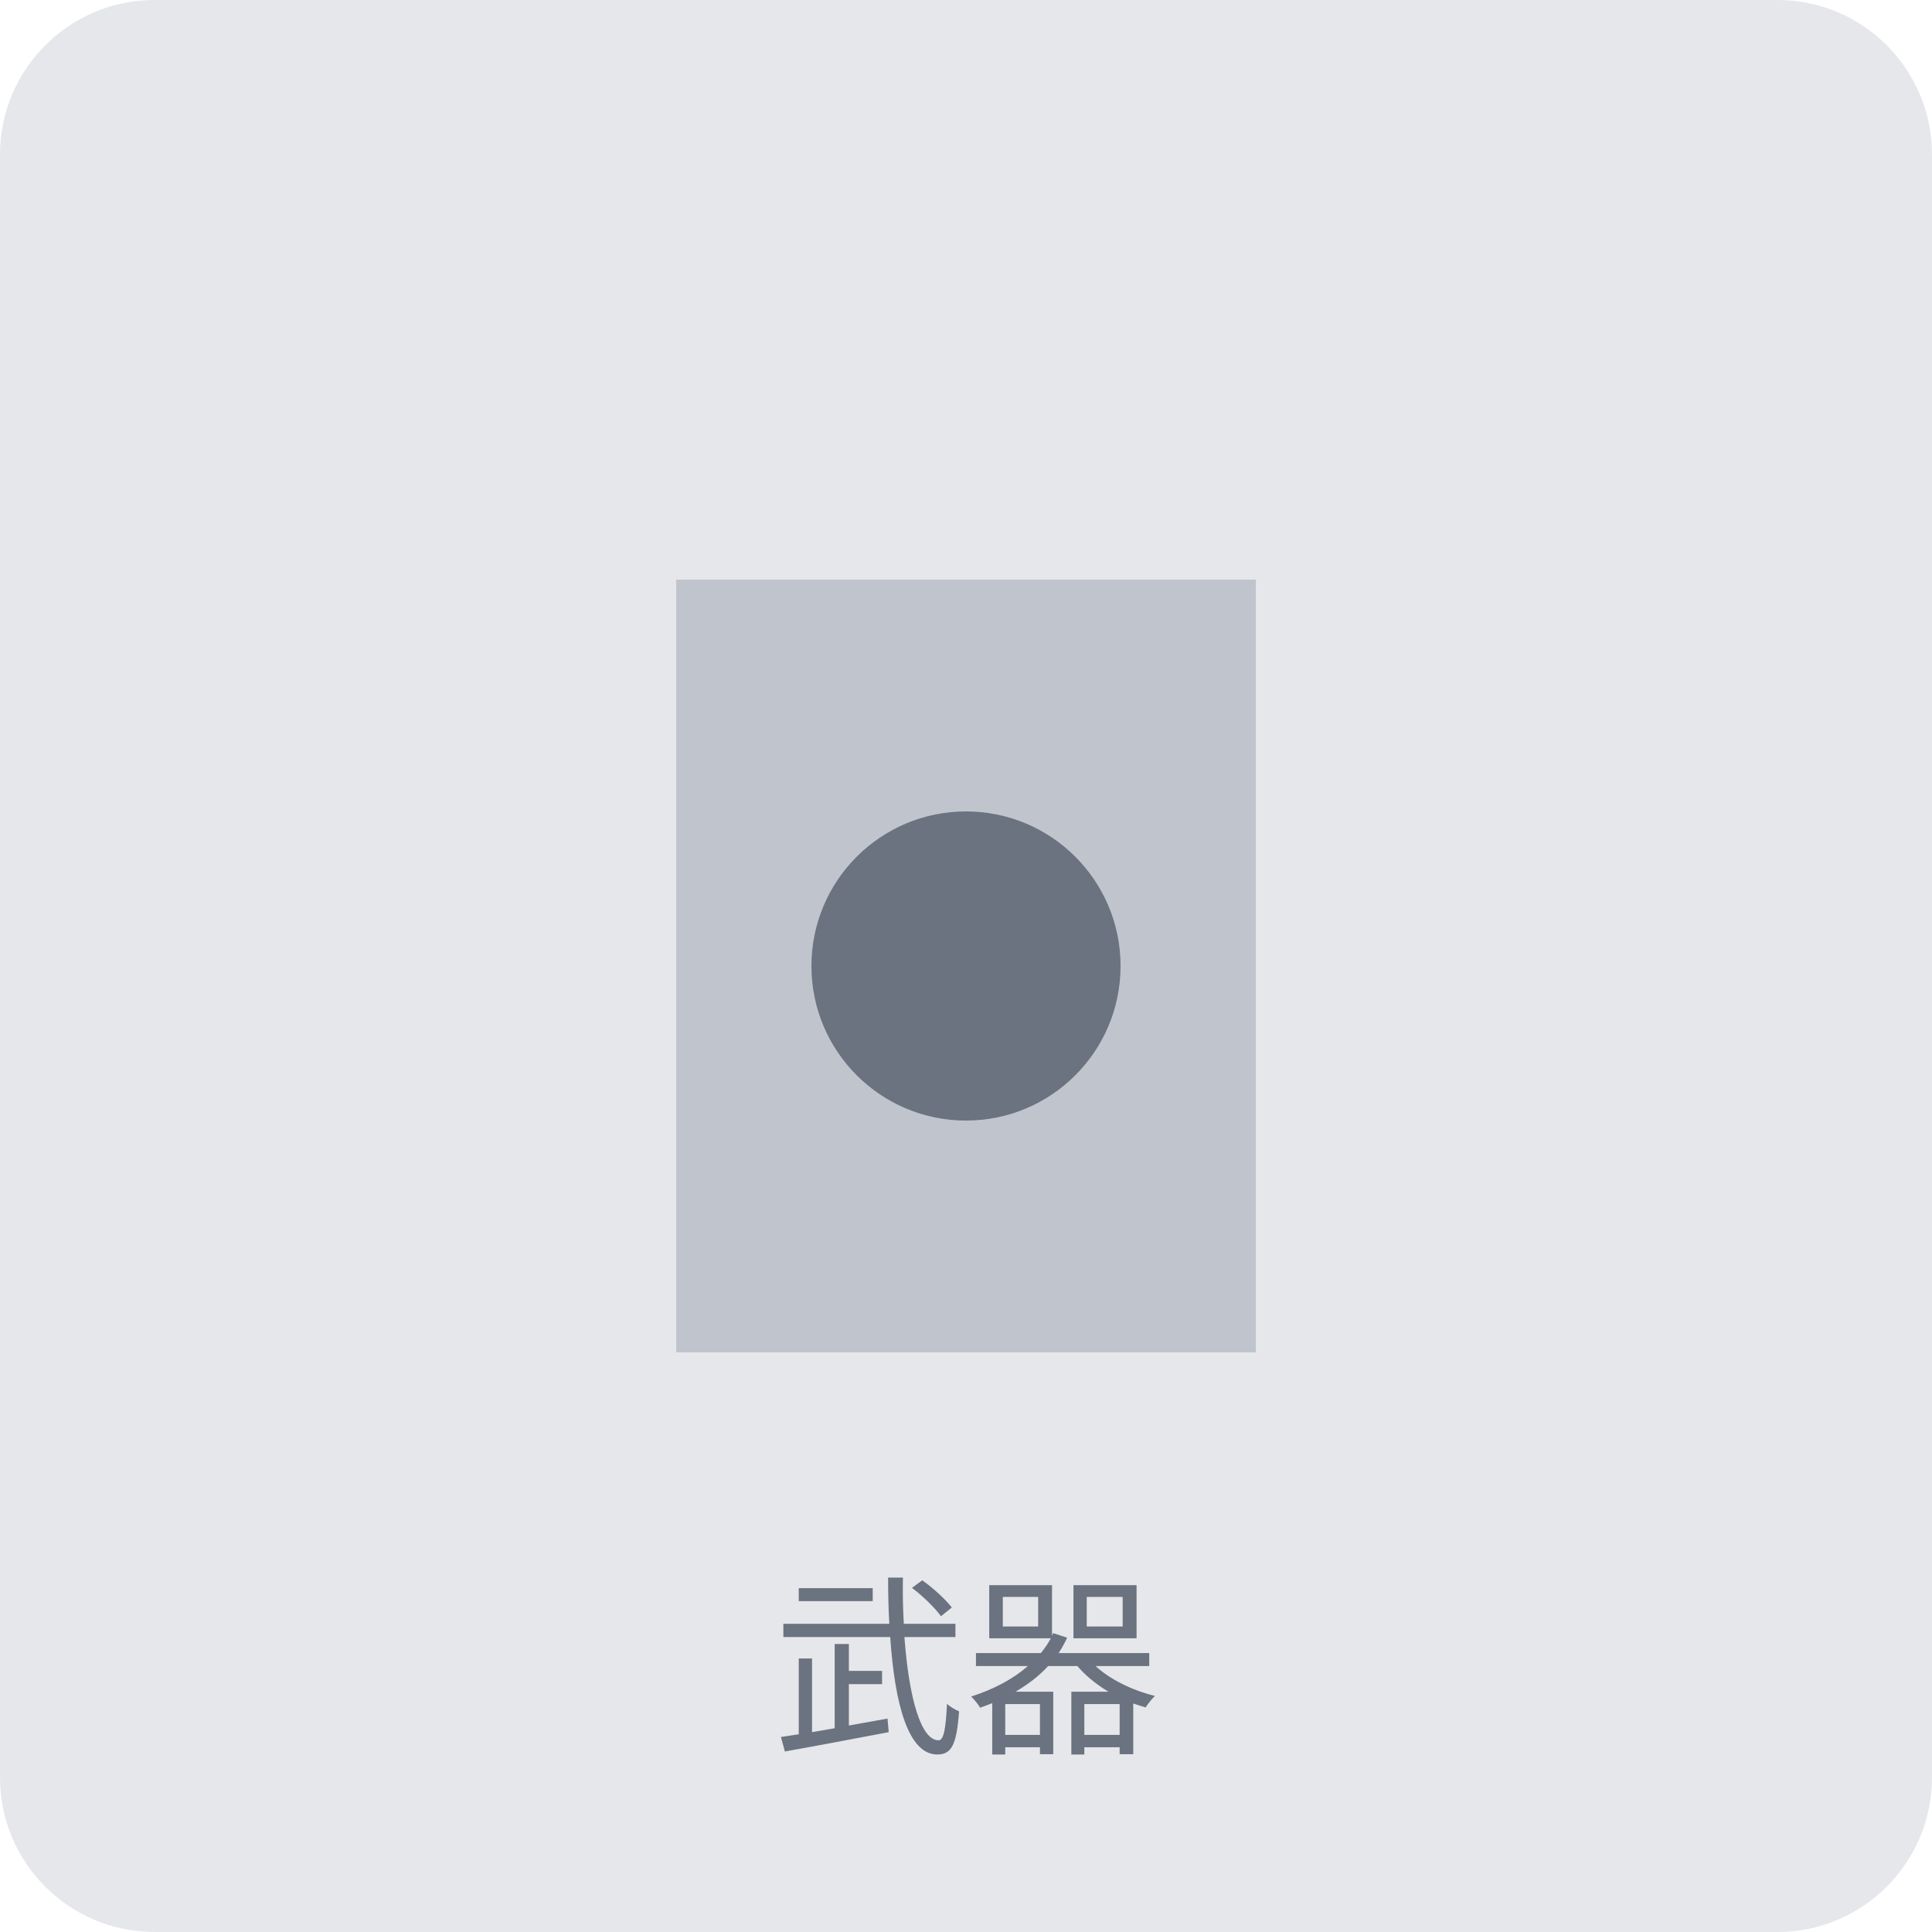
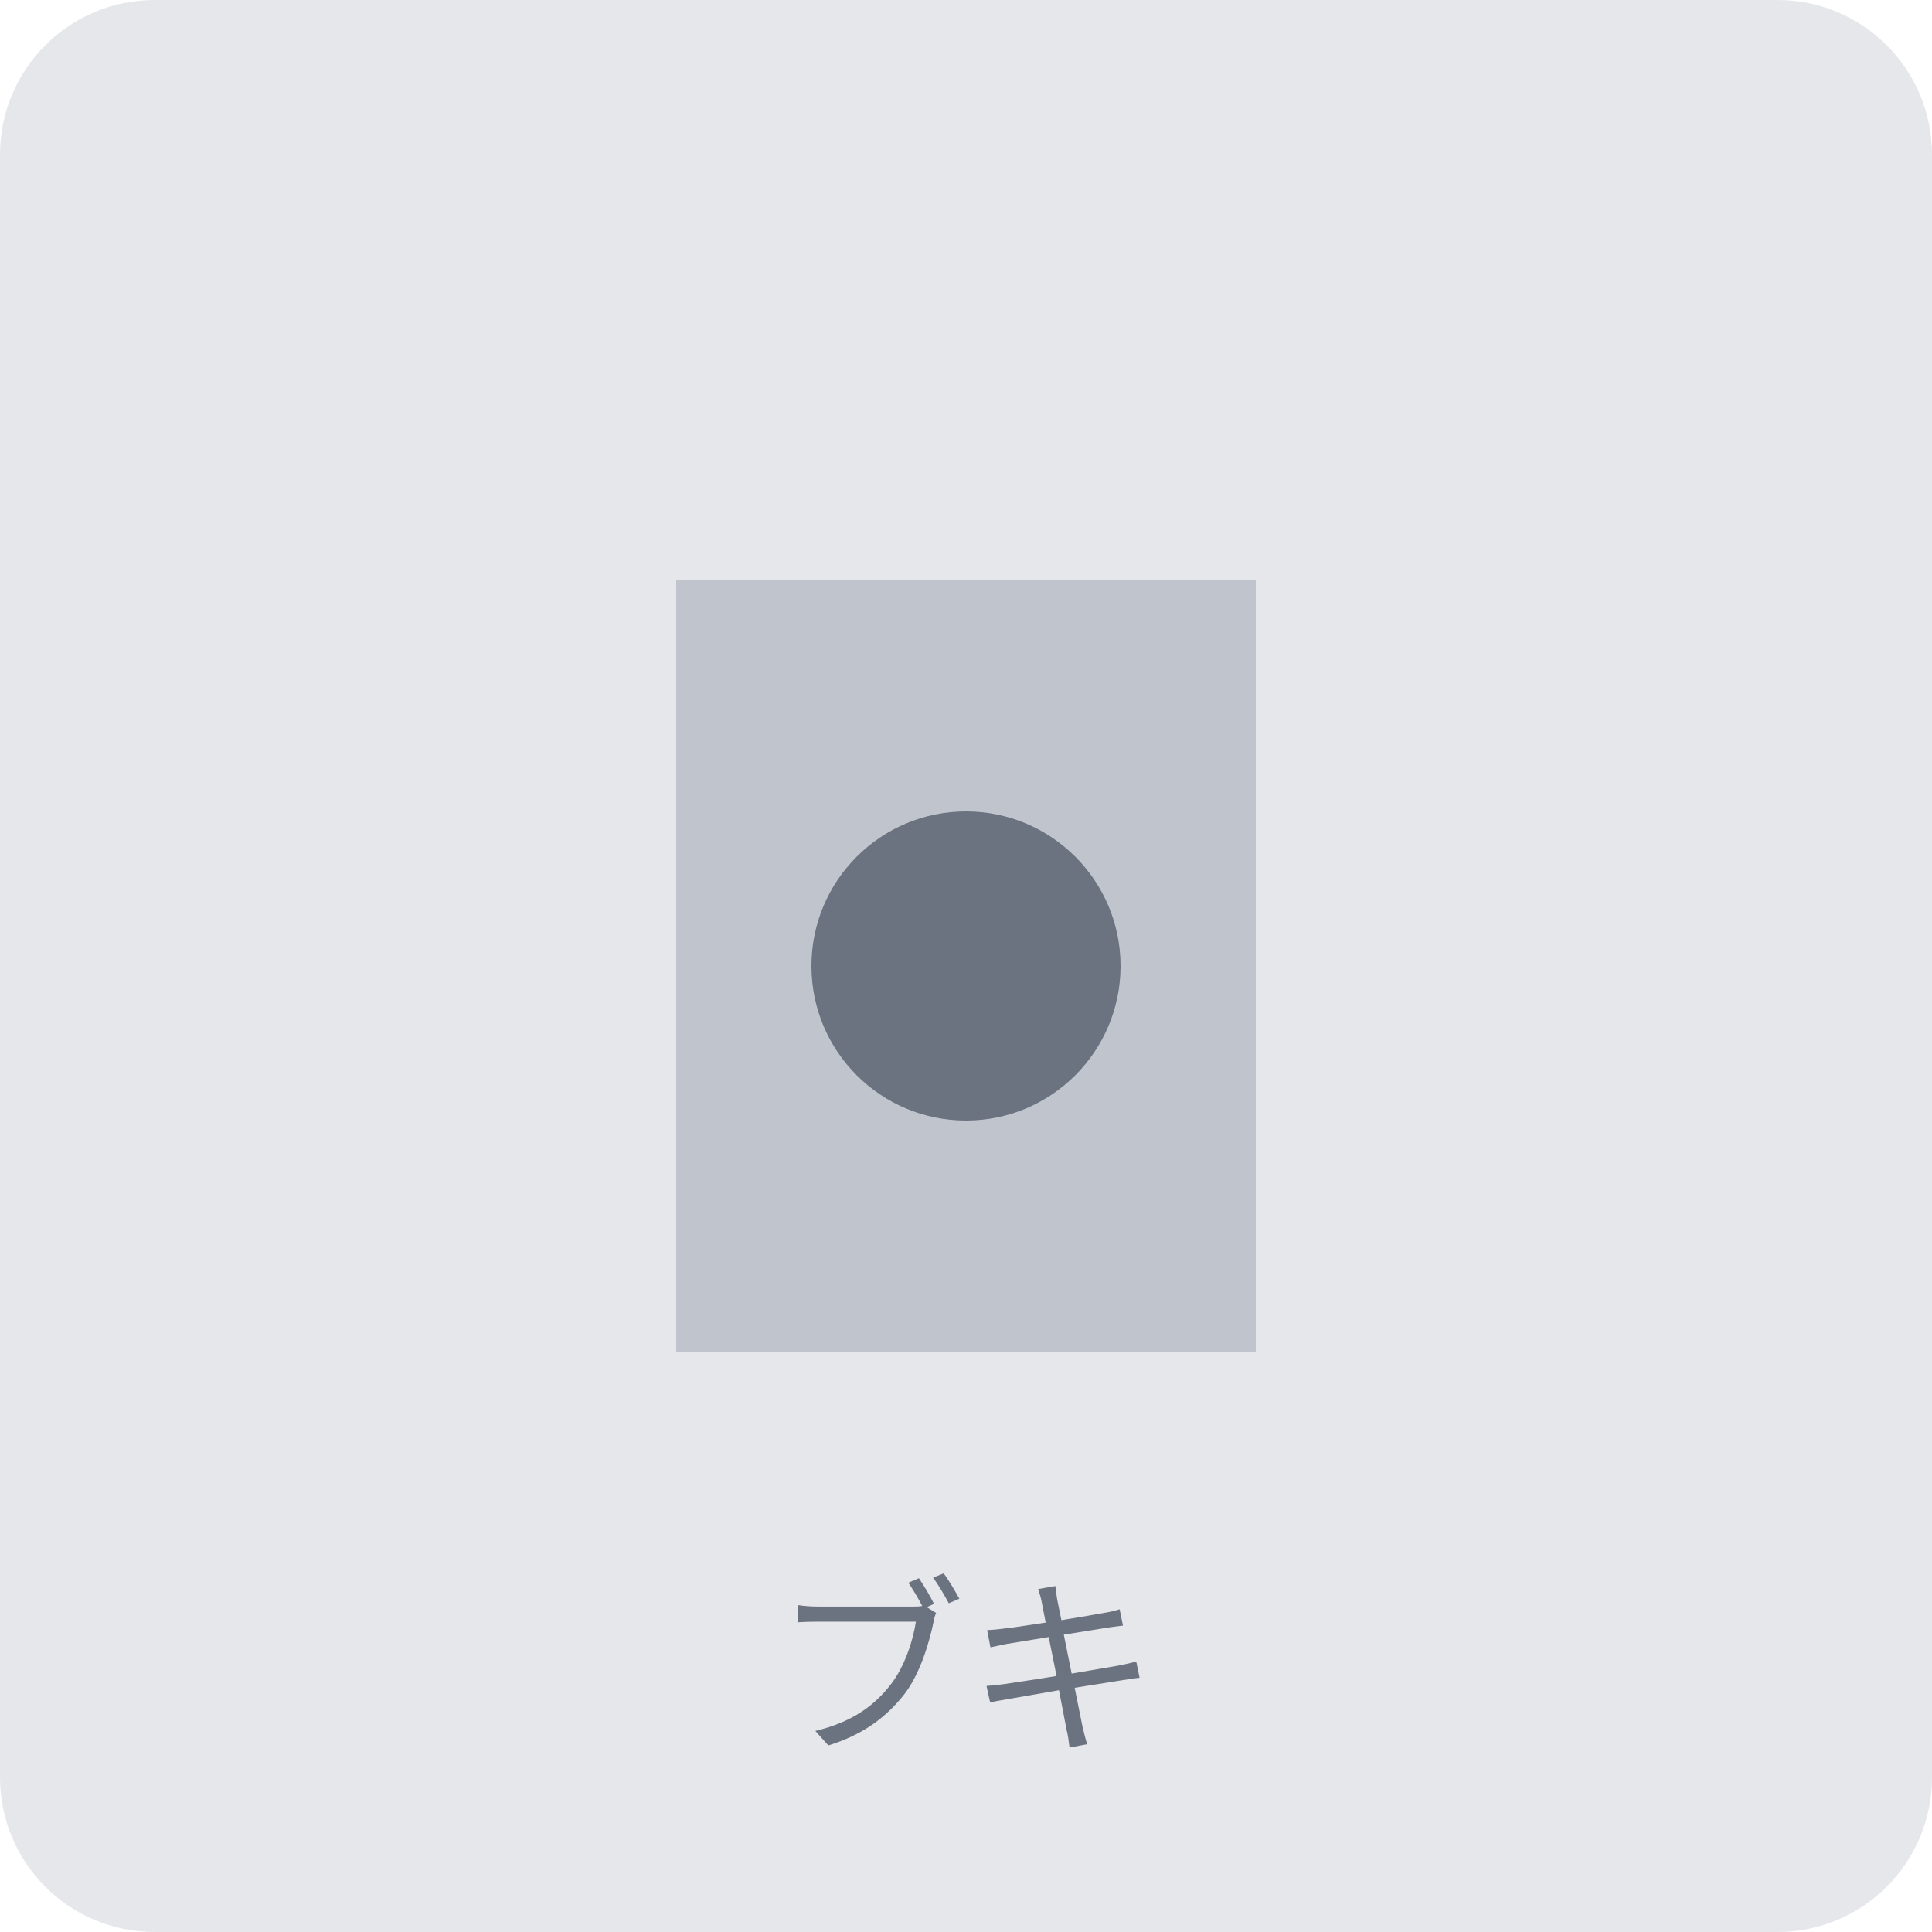
<svg xmlns="http://www.w3.org/2000/svg" width="100" height="100" viewBox="0 0 100 100">
  <rect width="100" height="100" fill="#E5E7EB" rx="8" />
  <g transform="translate(50, 50)">
    <path d="M -15,-20 L 15,-20 L 15,20 L -15,20 Z" fill="#9CA3AF" opacity="0.5" />
    <circle cx="0" cy="0" r="8" fill="#6B7280" />
  </g>
-   <text x="50" y="90" text-anchor="middle" font-family="sans-serif" font-size="10" fill="#6B7280">武器</text>
+   <text x="50" y="90" text-anchor="middle" font-family="sans-serif" font-size="10" fill="#6B7280">ブキ</text>
</svg>
